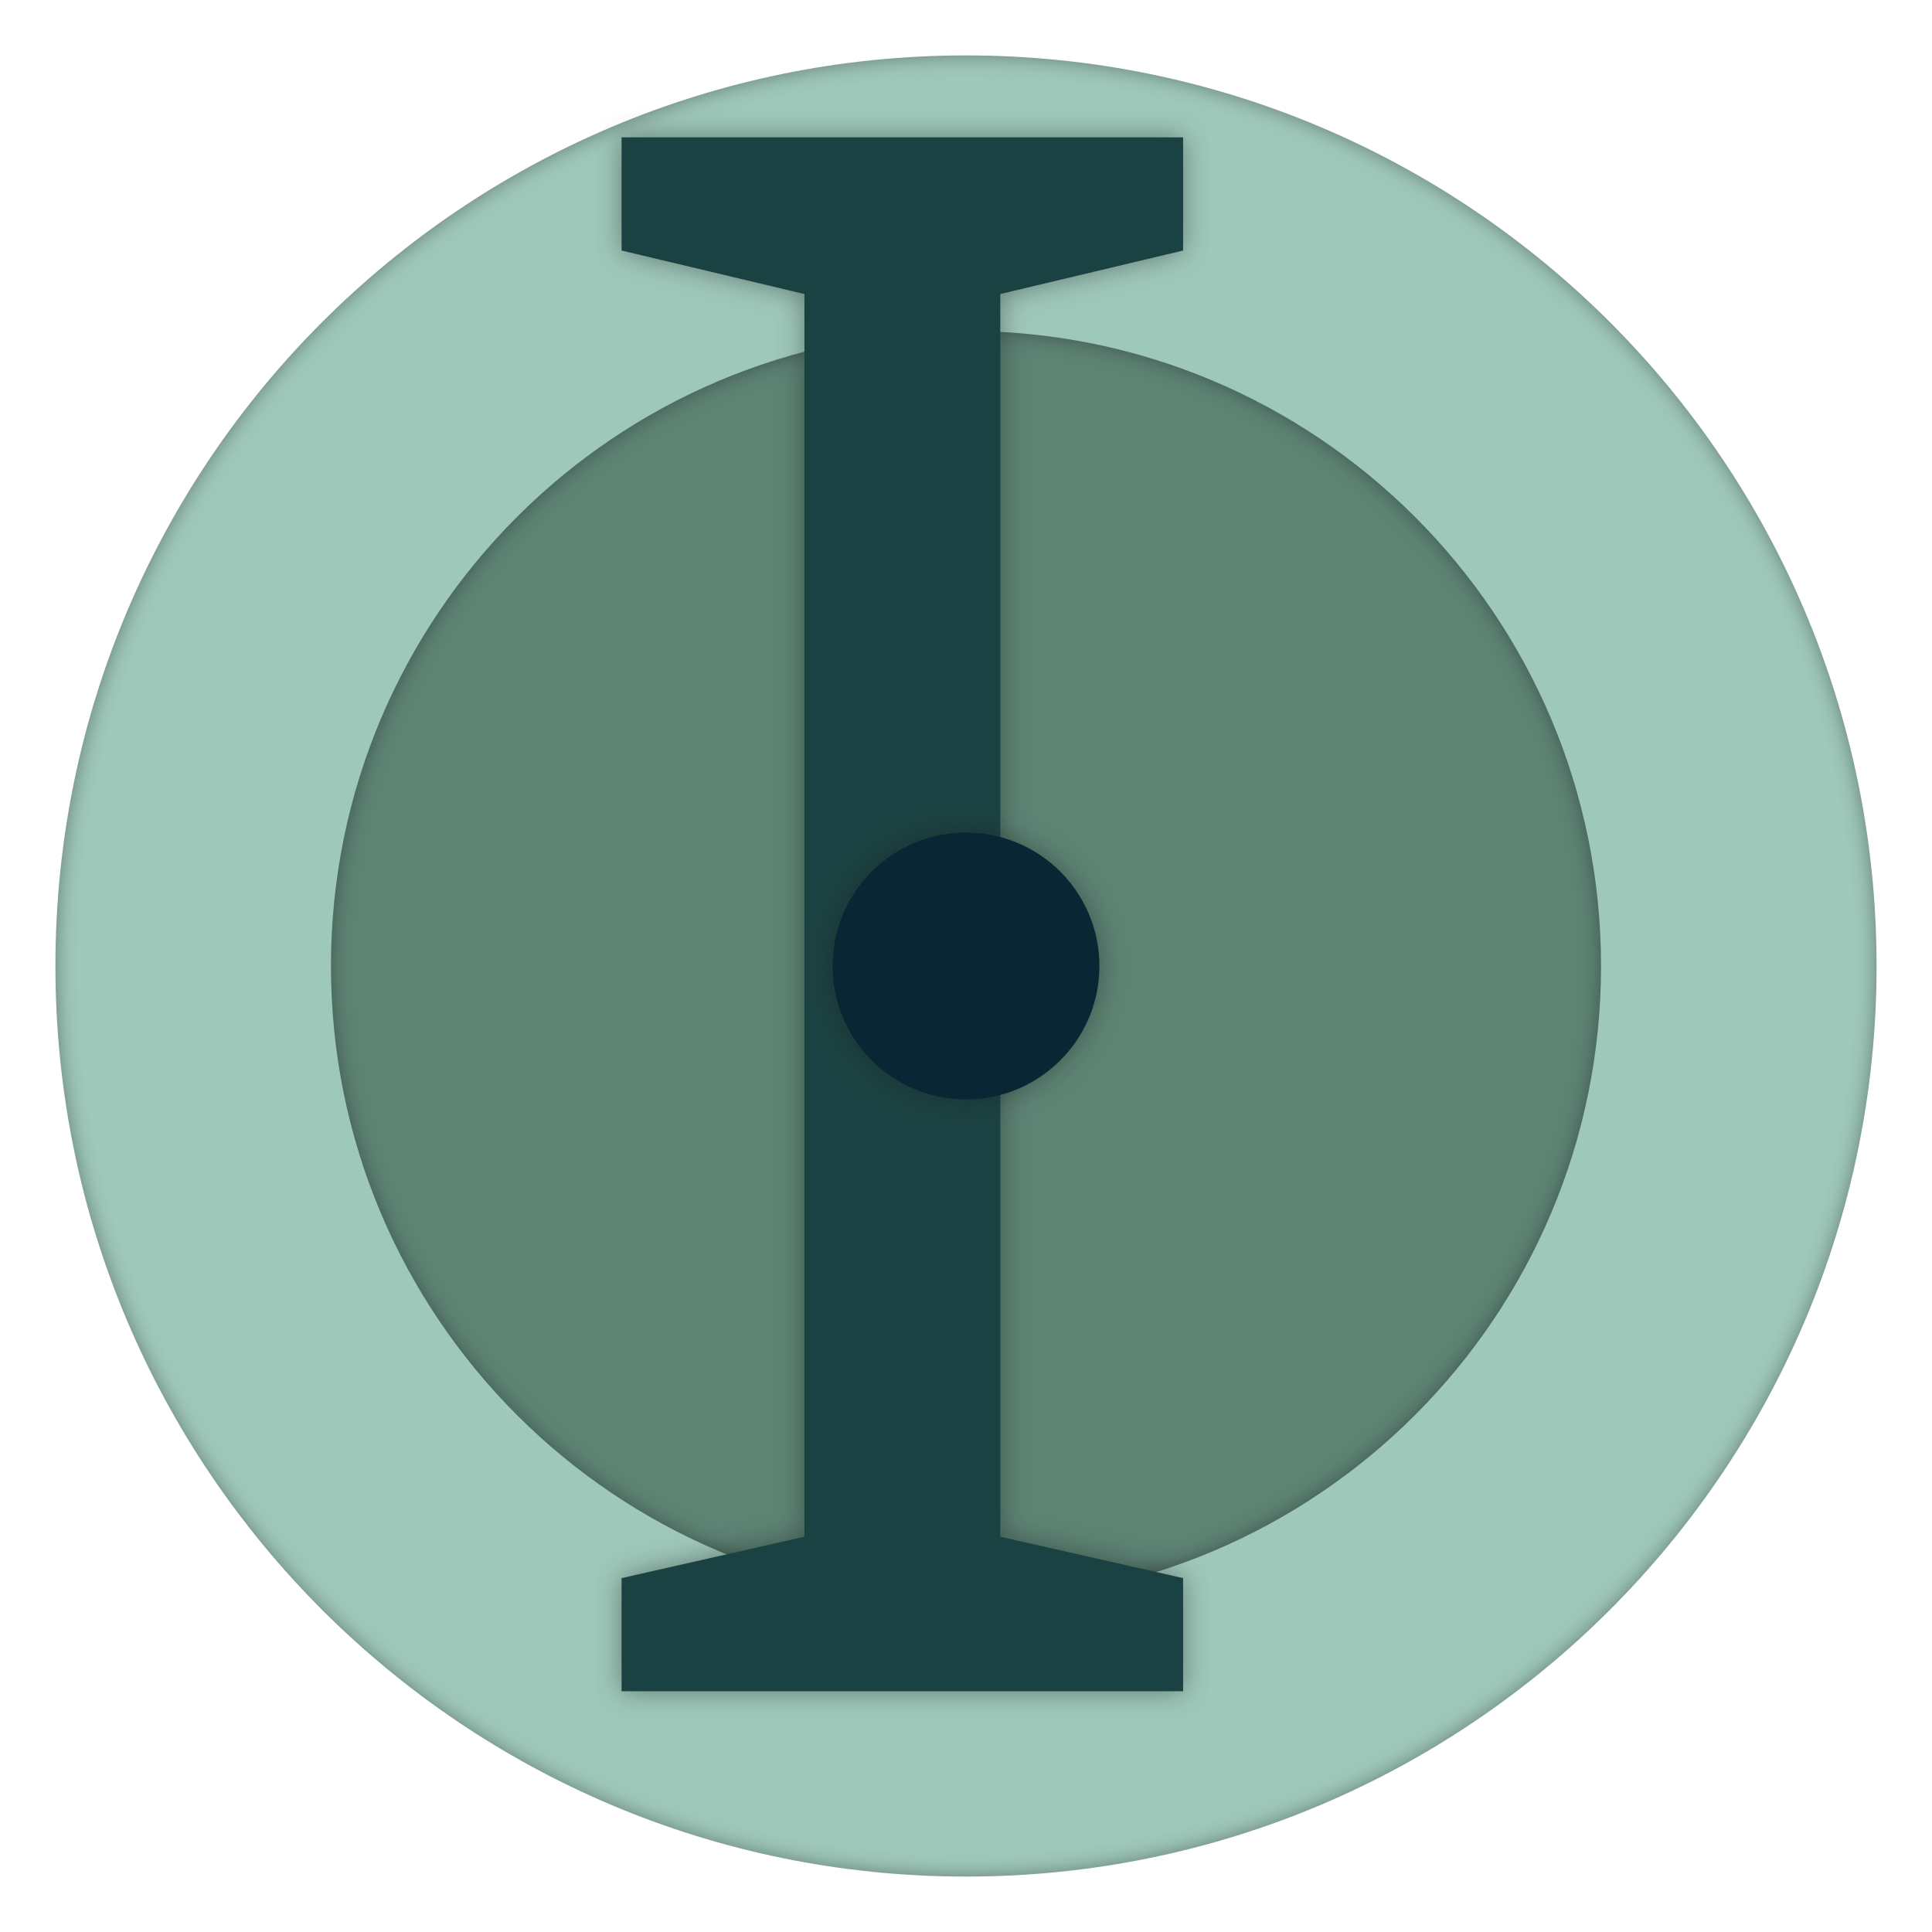
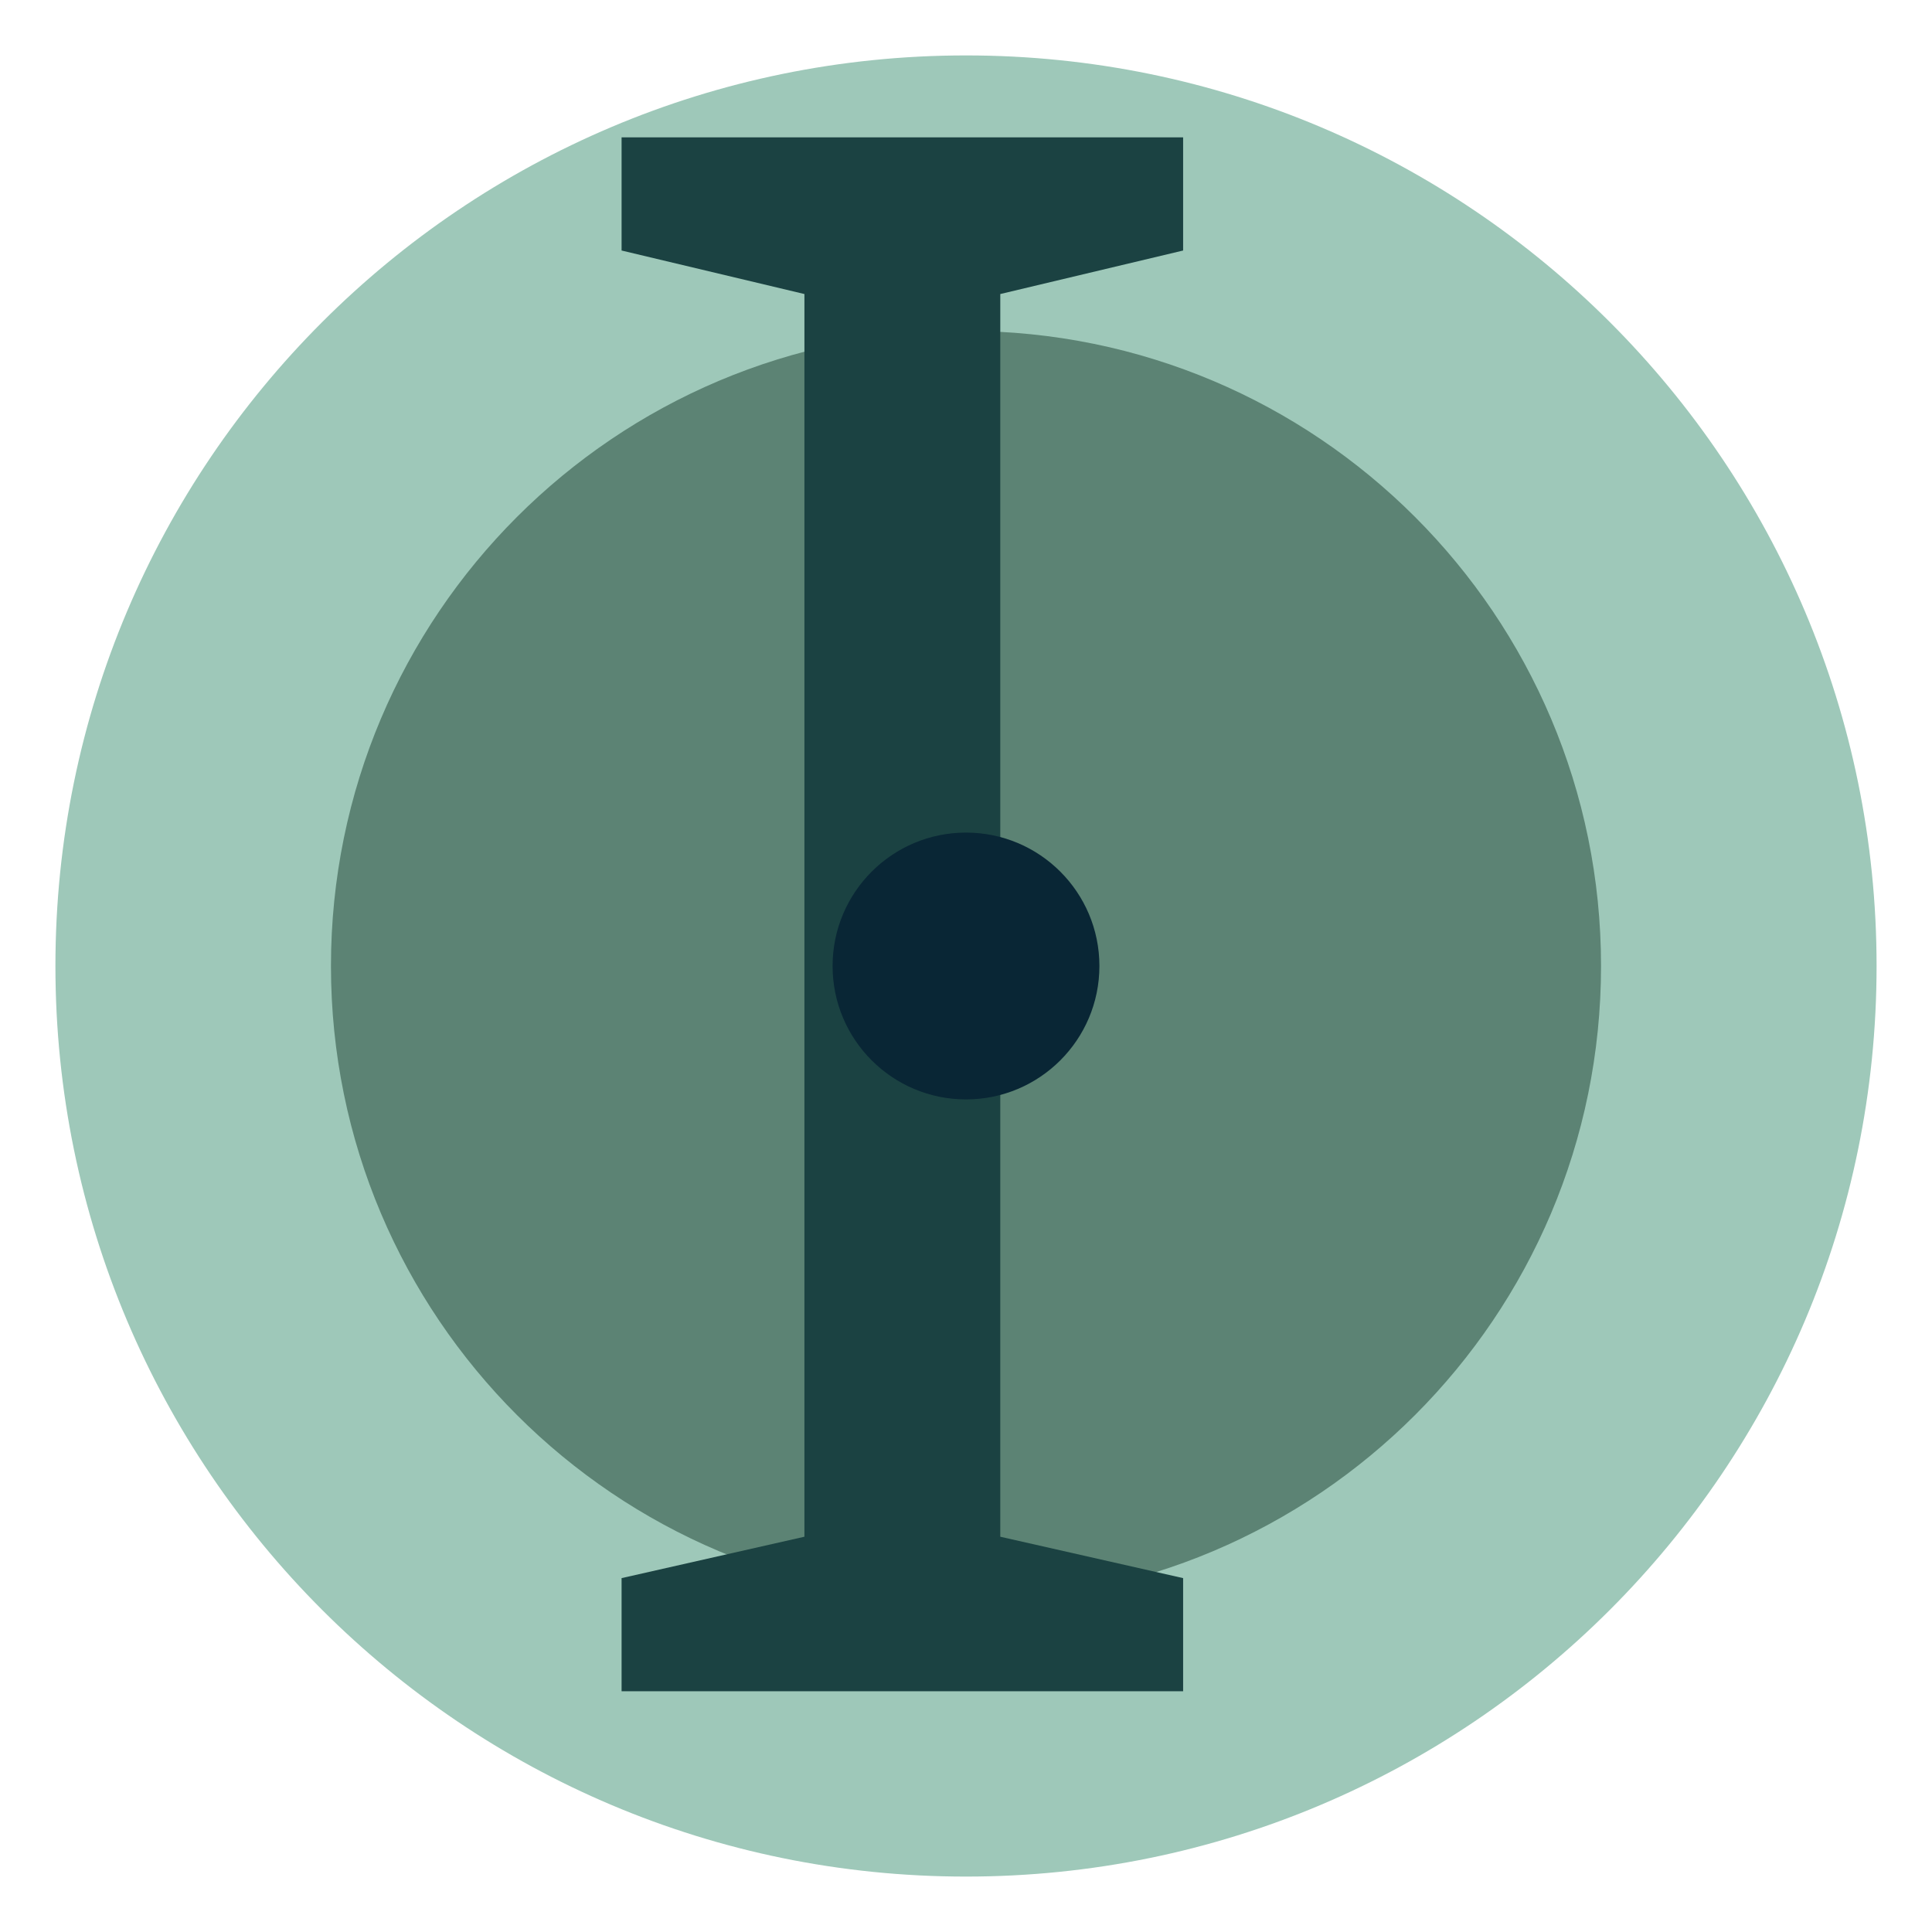
<svg xmlns="http://www.w3.org/2000/svg" width="512" height="512" viewBox="0 0 512 512" version="1.1" id="svg1" xml:space="preserve">
  <defs id="defs1">
    <filter style="color-interpolation-filters:sRGB;" id="filter9" x="-0.021" y="-0.021" width="1.042" height="1.042">
      <feFlood result="flood" in="SourceGraphic" flood-opacity="0.439" flood-color="rgb(29,29,29)" id="feFlood8" />
      <feGaussianBlur result="blur" in="SourceGraphic" stdDeviation="2.6" id="feGaussianBlur8" />
      <feOffset result="offset" in="blur" dx="0" dy="0" id="feOffset8" />
      <feComposite result="comp1" operator="out" in="flood" in2="offset" id="feComposite8" />
      <feComposite result="comp2" operator="atop" in="comp1" in2="SourceGraphic" id="feComposite9" />
    </filter>
    <filter style="color-interpolation-filters:sRGB;" id="filter11" x="-0.019" y="-0.019" width="1.037" height="1.037">
      <feFlood result="flood" in="SourceGraphic" flood-opacity="0.439" flood-color="rgb(29,29,29)" id="feFlood9" />
      <feGaussianBlur result="blur" in="SourceGraphic" stdDeviation="2.6" id="feGaussianBlur9" />
      <feOffset result="offset" in="blur" dx="0" dy="0" id="feOffset9" />
      <feComposite result="comp1" operator="out" in="flood" in2="offset" id="feComposite10" />
      <feComposite result="comp2" operator="atop" in="comp1" in2="SourceGraphic" id="feComposite11" />
    </filter>
    <filter style="color-interpolation-filters:sRGB;" id="filter13" x="-0.046" y="-0.022" width="1.092" height="1.044">
      <feFlood result="flood" in="SourceGraphic" flood-opacity="0.447" flood-color="rgb(29,29,29)" id="feFlood11" />
      <feGaussianBlur result="blur" in="SourceGraphic" stdDeviation="3.5" id="feGaussianBlur11" />
      <feOffset result="offset" in="blur" dx="0" dy="0" id="feOffset11" />
      <feComposite result="comp1" operator="in" in="flood" in2="offset" id="feComposite12" />
      <feComposite result="comp2" operator="over" in="SourceGraphic" in2="comp1" id="feComposite13" />
    </filter>
    <filter style="color-interpolation-filters:sRGB;" id="filter15" x="-0.119" y="-0.119" width="1.238" height="1.238">
      <feFlood result="flood" in="SourceGraphic" flood-opacity="0.447" flood-color="rgb(29,29,29)" id="feFlood13" />
      <feGaussianBlur result="blur" in="SourceGraphic" stdDeviation="3.5" id="feGaussianBlur13" />
      <feOffset result="offset" in="blur" dx="0" dy="0" id="feOffset13" />
      <feComposite result="comp1" operator="in" in="flood" in2="offset" id="feComposite14" />
      <feComposite result="comp2" operator="over" in="SourceGraphic" in2="comp1" id="feComposite15" />
    </filter>
  </defs>
  <g id="layer1">
-     <circle style="fill:#9ec8b9;fill-opacity:1;stroke:#858585;stroke-width:8;stroke-dasharray:none;stroke-opacity:0;filter:url(#filter9)" id="path1" cx="256" cy="256" r="241.313" />
+     <circle style="fill:#9ec8b9;fill-opacity:1;stroke:#858585;stroke-width:8;stroke-dasharray:none;stroke-opacity:0" id="path1" cx="256" cy="256" r="241.313" />
    <g id="g1" transform="matrix(2.299692,0,0,2.299692,111.9946,106.6742)" />
-     <circle style="fill:#5c8374;fill-opacity:1;stroke:#000000;stroke-width:0;stroke-opacity:0;filter:url(#filter11)" id="path6" cx="256" cy="256" r="168.291" />
-     <text xml:space="preserve" style="font-style:normal;font-variant:normal;font-weight:normal;font-stretch:normal;font-size:576.743px;font-family:Stencil;-inkscape-font-specification:Stencil;text-align:start;writing-mode:lr-tb;direction:ltr;text-anchor:start;fill:#1b4242;fill-opacity:1;stroke:#000000;stroke-width:0;stroke-opacity:0;filter:url(#filter13)" x="141.665" y="448.201" id="text6">
+     <circle style="fill:#5c8374;fill-opacity:1;stroke:#000000;stroke-width:0;stroke-opacity:0" id="path6" cx="256" cy="256" r="168.291" />
+     <text xml:space="preserve" style="font-style:normal;font-variant:normal;font-weight:normal;font-stretch:normal;font-size:576.743px;font-family:Stencil;-inkscape-font-specification:Stencil;text-align:start;writing-mode:lr-tb;direction:ltr;text-anchor:start;fill:#1b4242;fill-opacity:1;stroke:#000000;stroke-width:0;stroke-opacity:0" x="141.665" y="448.201" id="text6">
      <tspan id="tspan6" x="141.665" y="448.201" style="fill:#1b4242;fill-opacity:1;stroke-width:0">I</tspan>
    </text>
-     <circle style="fill:#092635;fill-opacity:1;stroke:#092635;stroke-width:0;stroke-opacity:1;filter:url(#filter15)" id="path7" cx="256" cy="256" r="35.355" />
+     <circle style="fill:#092635;fill-opacity:1;stroke:#092635;stroke-width:0;stroke-opacity:1" id="path7" cx="256" cy="256" r="35.355" />
  </g>
</svg>
